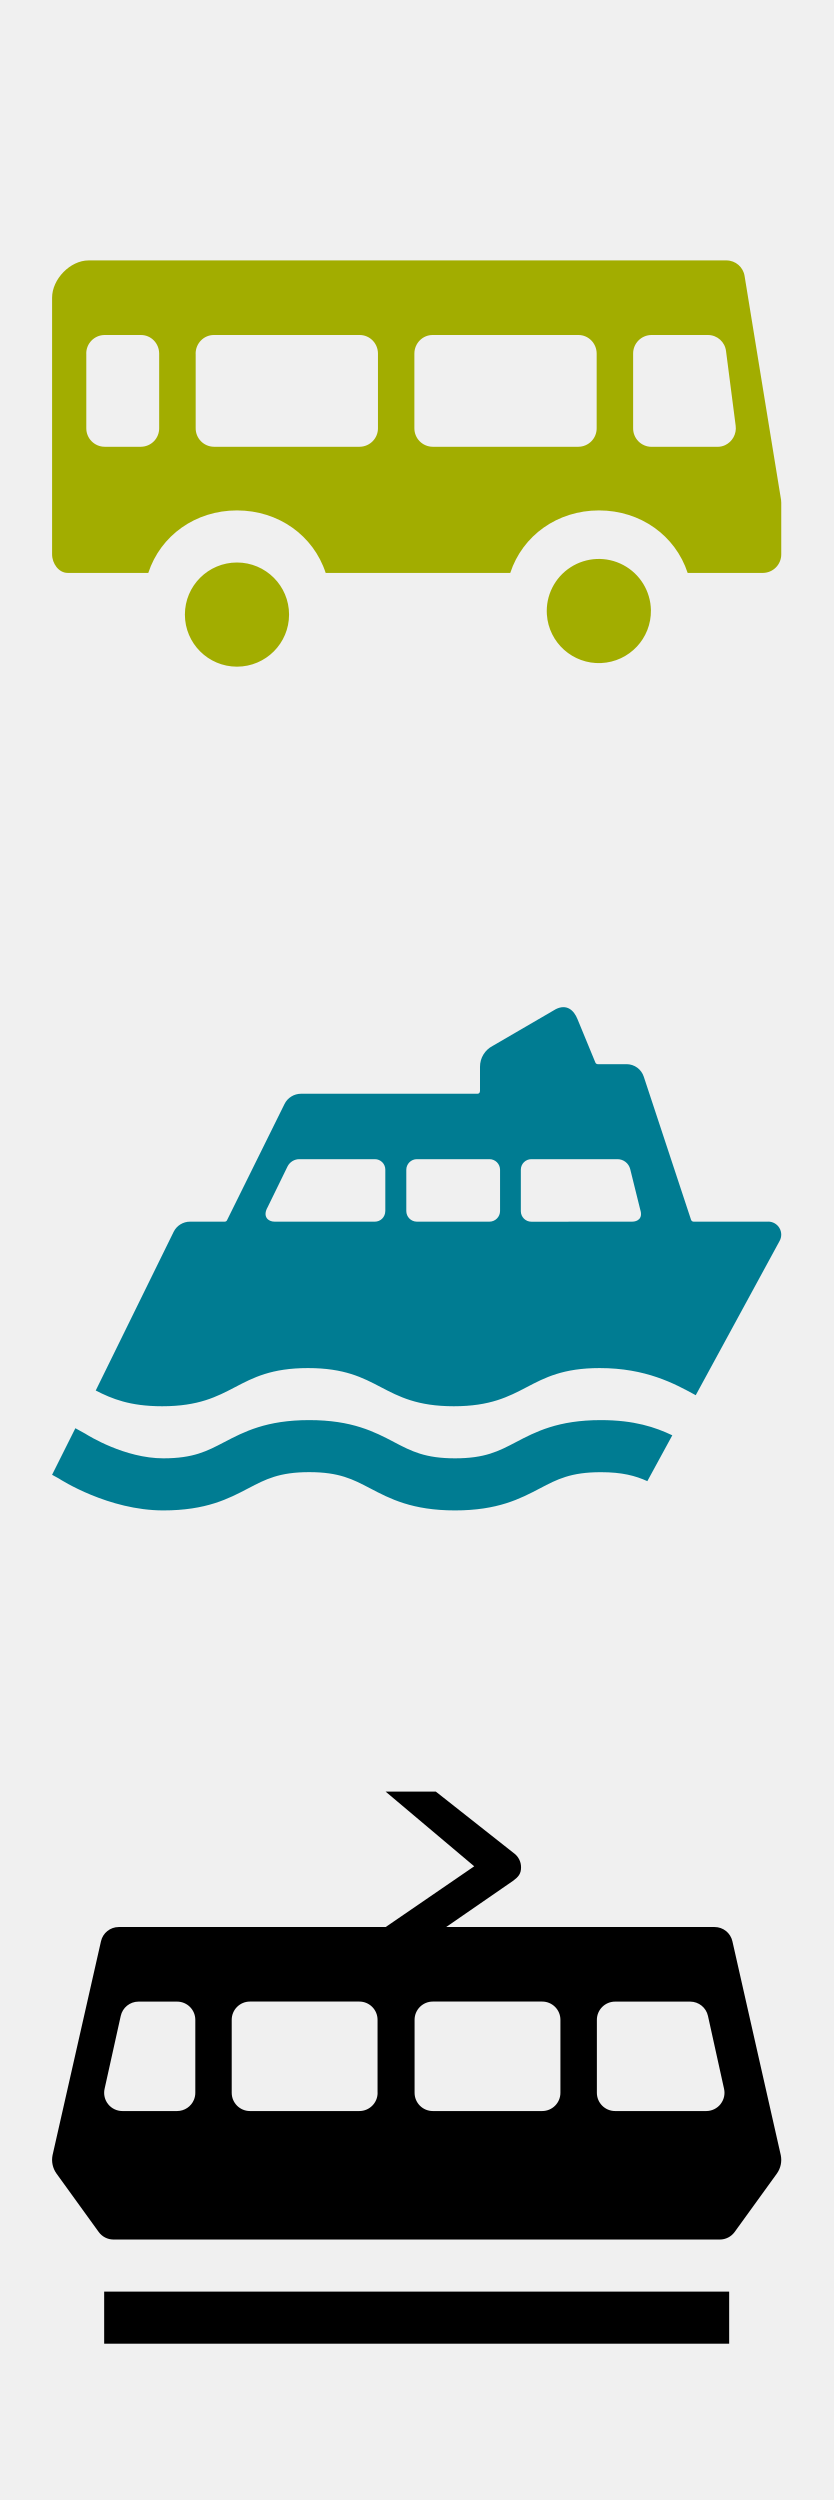
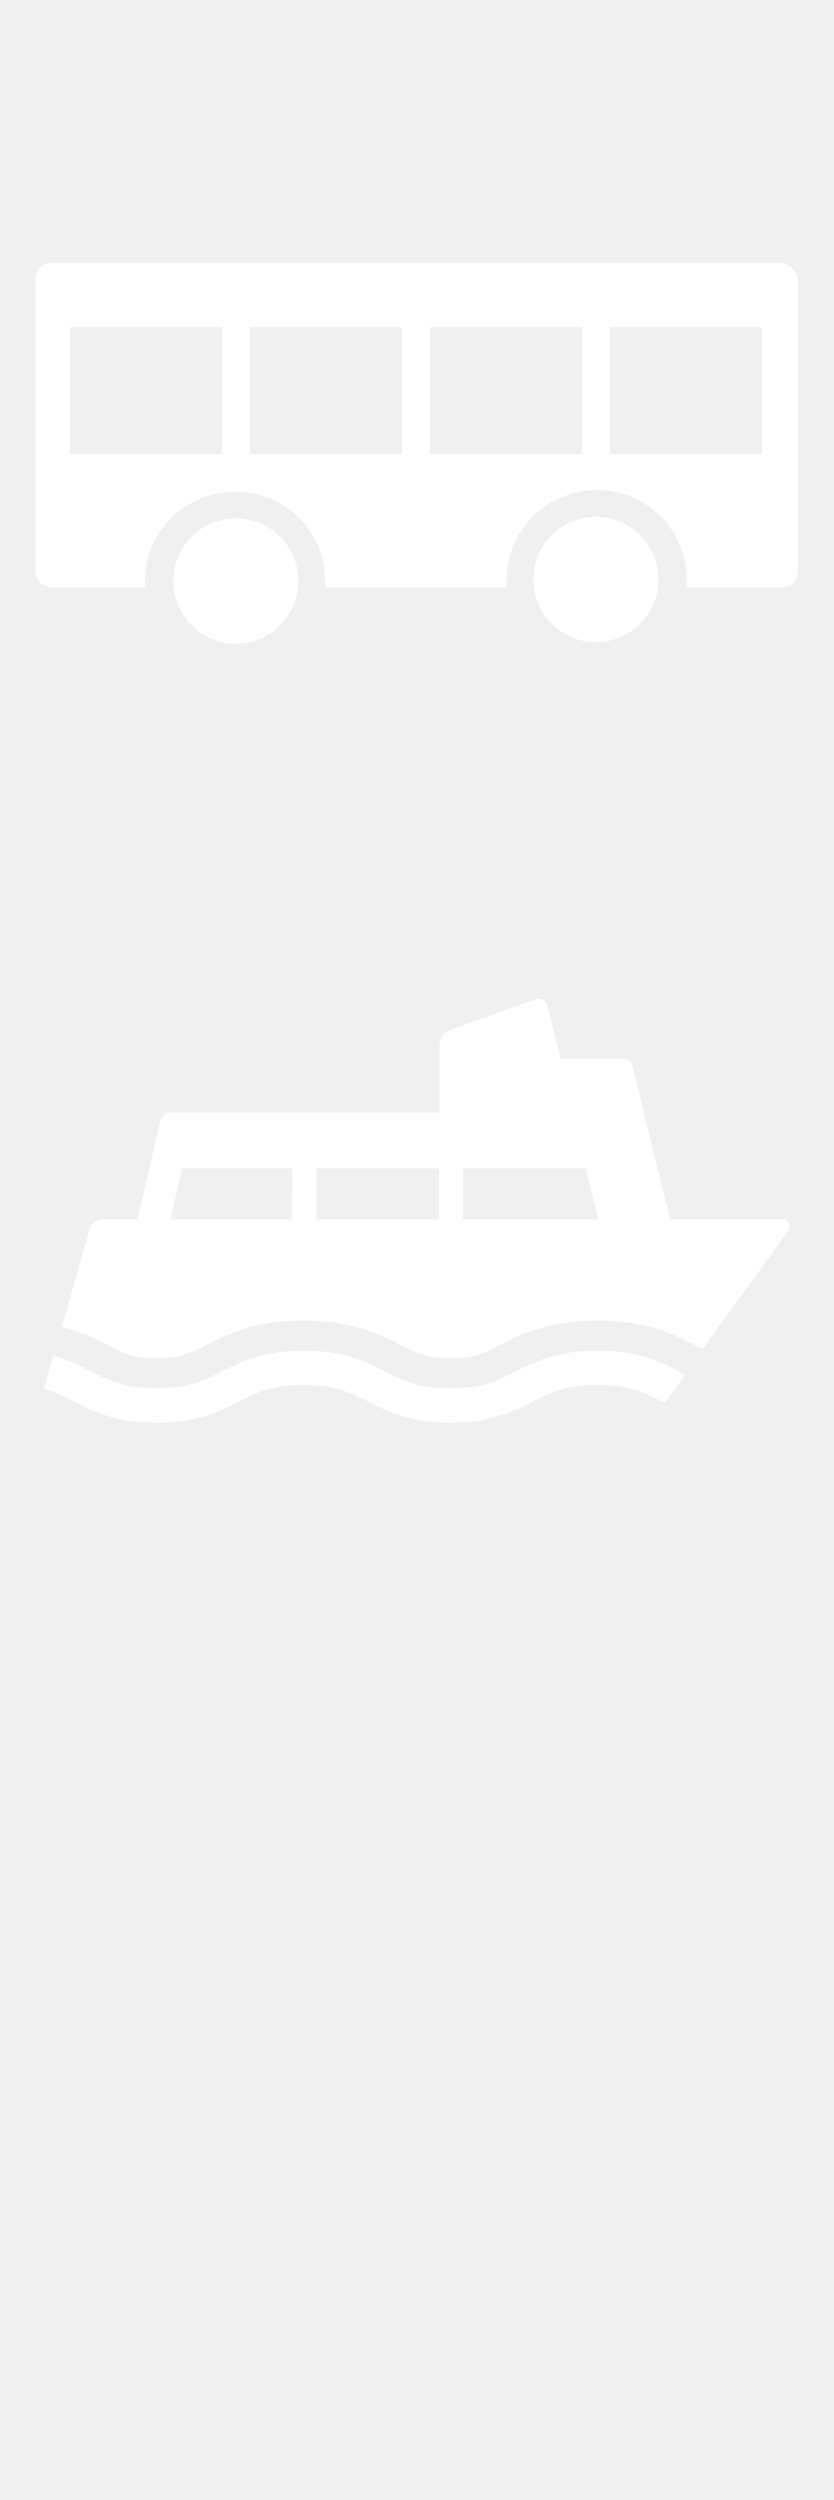
- <svg xmlns="http://www.w3.org/2000/svg" width="32" height="96" fill="none">
-   <path fill-rule="evenodd" clip-rule="evenodd" d="m29.992 19.19-1.4-8.592A.706.706 0 0 0 27.9 10H3.4c-.7 0-1.4.716-1.4 1.434v9.85c0 .356.256.716.6.716h3.094c.472-1.438 1.812-2.4 3.406-2.4s2.936.962 3.406 2.4h7.088c.472-1.438 1.812-2.4 3.406-2.4s2.934.962 3.406 2.4H29.3a.71.71 0 0 0 .7-.716v-1.976c0-.04-.004-.08-.008-.12v.002Zm-5.68-5.61a.71.71 0 0 1 .7-.716h2.174a.7.7 0 0 1 .694.622l.37 2.864a.72.72 0 0 1-.405.744.687.687 0 0 1-.289.064h-2.544a.708.708 0 0 1-.7-.716V13.58Zm-8.4 0c0-.396.314-.716.7-.716h5.6c.386 0 .7.32.7.716v2.86a.707.707 0 0 1-.7.716h-5.6a.708.708 0 0 1-.7-.716v-2.86Zm-8.4 0c0-.396.314-.716.7-.716h5.6c.388 0 .702.32.702.716v2.86a.71.71 0 0 1-.7.716h-5.6a.708.708 0 0 1-.7-.716v-2.86h-.002Zm-4.2 0a.71.71 0 0 1 .7-.716h1.402c.386 0 .698.32.698.716v2.86a.706.706 0 0 1-.698.716h-1.4a.708.708 0 0 1-.7-.716v-2.86h-.002Z" fill="#A2AD00" />
-   <path d="M21 23.6a2 2 0 1 1 3.995-.173A2 2 0 0 1 21 23.6Zm-11.9-2a2 2 0 1 0 0 4 2 2 0 0 0 0-4Z" fill="#A2AD00" />
-   <path fill-rule="evenodd" clip-rule="evenodd" d="M26.636 46.912H29.5l-.002-.002a.5.5 0 0 1 .44.74l-3.222 5.926-.031-.017c-.788-.43-1.883-1.025-3.659-1.025-1.4 0-2.1.366-2.8.733-.7.366-1.4.733-2.8.733s-2.1-.367-2.8-.733c-.7-.367-1.4-.733-2.8-.733s-2.1.366-2.8.733c-.7.366-1.4.733-2.8.733-1.234 0-1.924-.284-2.55-.604l2.992-6.094a.7.7 0 0 1 .628-.39H8.63a.1.1 0 0 0 .094-.068l2.2-4.448A.708.708 0 0 1 11.56 42h6.778c.042 0 .094-.028.094-.108v-.926a.9.9 0 0 1 .488-.804l2.426-1.412c.406-.2.688.024.834.396l.68 1.65a.1.1 0 0 0 .094.068h1.108a.696.696 0 0 1 .66.484l1.814 5.492a.106.106 0 0 0 .1.072Zm-11.96-.117a.4.4 0 0 0 .118-.283h.002v-1.6c0-.22-.18-.4-.4-.4h-2.9a.508.508 0 0 0-.456.282l-.762 1.56c-.206.362.016.558.266.558h3.85a.4.4 0 0 0 .283-.117Zm4.406-.003a.408.408 0 0 0 .12-.288V44.92a.407.407 0 0 0-.408-.408H16.01a.407.407 0 0 0-.408.408v1.584a.408.408 0 0 0 .408.408h2.784a.408.408 0 0 0 .288-.12Zm1.324.122 3.864-.002c.218 0 .422-.128.316-.458l-.386-1.56a.505.505 0 0 0-.49-.382h-3.306a.404.404 0 0 0-.404.402v1.598a.405.405 0 0 0 .406.402Z" fill="#007C92" />
-   <path d="M14.214 57.152c.757.398 1.615.848 3.26.848 1.643 0 2.503-.45 3.258-.846l.004-.002c.662-.348 1.182-.62 2.336-.62.826 0 1.326.138 1.786.344l.958-1.76c-.652-.31-1.458-.584-2.744-.584-1.644 0-2.506.45-3.264.848l-.005.003c-.657.344-1.178.617-2.329.617-1.151 0-1.672-.273-2.33-.617l-.004-.003c-.758-.398-1.62-.848-3.266-.848s-2.506.45-3.266.848h-.001c-.66.346-1.182.62-2.335.62-1.48 0-2.874-.87-2.982-.937l-.004-.003-.392-.216L2 56.632l.258.142c.076.05 1.91 1.226 4.014 1.226 1.646 0 2.506-.45 3.266-.85h.001c.66-.346 1.182-.62 2.335-.62s1.675.274 2.335.62h.001l.004.002Z" fill="#007C92" />
-   <path fill-rule="evenodd" clip-rule="evenodd" d="M27.878 74.151a.7.7 0 0 1 .246.393l1.858 8.216a.904.904 0 0 1-.148.702l-1.624 2.246a.7.7 0 0 1-.568.29H4.356a.7.7 0 0 1-.566-.29L2.166 83.46a.902.902 0 0 1-.148-.7l1.86-8.216a.7.7 0 0 1 .682-.546h10.25l3.4-2.332-3.402-2.868h1.928l2.988 2.358a.664.664 0 0 1 .284.552c0 .244-.098.36-.298.51l-2.578 1.78h10.31a.7.7 0 0 1 .436.153Zm-20.431 6.48a.7.7 0 0 0 .053-.267v-2.802a.7.7 0 0 0-.7-.7H5.316a.7.7 0 0 0-.68.55l-.62 2.8a.7.7 0 0 0 .684.852h2.1a.701.701 0 0 0 .647-.432Zm6.353.433a.7.7 0 0 0 .7-.7l-.002-.004v-2.8a.7.7 0 0 0-.7-.7h-4.2a.7.7 0 0 0-.7.7v2.804a.7.7 0 0 0 .7.7H13.8Zm7.02 0a.7.7 0 0 0 .7-.7V77.56a.7.7 0 0 0-.7-.7h-4.2a.7.7 0 0 0-.7.7v2.804a.7.7 0 0 0 .7.7h4.2Zm6.604-.07a.7.7 0 0 0 .242-.192h-.002a.693.693 0 0 0 .14-.59l-.618-2.8a.7.7 0 0 0-.684-.55H23.62a.7.7 0 0 0-.7.7v2.802a.7.7 0 0 0 .7.7h3.502a.699.699 0 0 0 .302-.07Z" fill="#000" />
-   <path d="M28 87.998H4v2h24v-2Z" fill="#000" />
+ <svg xmlns="http://www.w3.org/2000/svg" width="32" height="96" viewBox="0 0 32 96" fill="none">
+   <path d="M26.059 52.66C25.332 52.285 24.506 51.865 22.938 51.865C21.369 51.865 20.542 52.285 19.814 52.66C19.135 53.01 18.545 53.313 17.295 53.313C16.045 53.313 15.457 53.008 14.777 52.66C14.049 52.285 13.226 51.865 11.653 51.865C10.081 51.865 9.259 52.285 8.533 52.66C7.854 53.01 7.264 53.313 6.014 53.313C4.764 53.313 4.175 53.008 3.497 52.66C3.083 52.447 2.642 52.22 2.043 52.06L1.684 53.334C2.149 53.455 2.503 53.637 2.889 53.836C3.621 54.209 4.445 54.633 6.014 54.633C7.583 54.633 8.409 54.209 9.138 53.836C9.818 53.486 10.404 53.184 11.653 53.184C12.903 53.184 13.49 53.486 14.174 53.836C14.901 54.209 15.726 54.633 17.295 54.633C18.865 54.633 19.689 54.209 20.417 53.836C21.097 53.486 21.689 53.184 22.938 53.184C24.187 53.184 24.774 53.486 25.453 53.836C25.475 53.847 25.499 53.86 25.525 53.873L26.309 52.788C26.228 52.746 26.143 52.703 26.059 52.66Z" fill="#FFFFFF" />
+   <path d="M30.041 46.824H25.739L24.307 41.024C24.251 40.724 24.096 40.654 23.832 40.654H21.536L21.016 38.594C20.993 38.523 20.947 38.46 20.886 38.416C20.825 38.371 20.752 38.348 20.676 38.348C20.642 38.348 20.609 38.353 20.577 38.363L17.33 39.536C16.981 39.669 16.873 39.836 16.873 40.204V42.726H6.591C6.348 42.726 6.167 42.905 6.122 43.166L5.281 46.822H3.922C3.814 46.822 3.708 46.857 3.622 46.923C3.536 46.989 3.473 47.081 3.445 47.186L2.382 50.949C3.137 51.148 3.689 51.43 4.143 51.662C4.765 51.982 5.105 52.158 6.014 52.158C6.923 52.158 7.264 51.982 7.887 51.662C8.67 51.261 9.741 50.71 11.653 50.71C13.566 50.71 14.64 51.261 15.423 51.662C16.046 51.982 16.388 52.158 17.295 52.158C18.202 52.158 18.547 51.981 19.166 51.662C19.95 51.261 21.025 50.71 22.938 50.71C24.851 50.71 25.922 51.261 26.705 51.662L26.983 51.803L30.26 47.271C30.293 47.221 30.312 47.163 30.317 47.104C30.319 47.066 30.314 47.029 30.301 46.995C30.288 46.96 30.268 46.928 30.242 46.901C30.216 46.875 30.185 46.854 30.15 46.841C30.115 46.828 30.078 46.822 30.041 46.824ZM11.22 46.824H6.547L6.989 44.869H11.223L11.22 46.824ZM16.852 46.824H12.151V44.867H16.853L16.852 46.824ZM17.785 46.824V44.867H22.487L22.979 46.822L17.785 46.824Z" fill="#FFFFFF" />
+   <path d="M25.287 22.249C25.287 22.725 25.147 23.191 24.883 23.587C24.619 23.983 24.243 24.292 23.804 24.474C23.364 24.657 22.881 24.704 22.414 24.612C21.948 24.519 21.519 24.29 21.183 23.953C20.846 23.617 20.617 23.188 20.524 22.721C20.431 22.254 20.479 21.77 20.661 21.33C20.843 20.89 21.151 20.514 21.546 20.249C21.942 19.985 22.407 19.843 22.882 19.843C23.52 19.845 24.13 20.099 24.581 20.55C25.031 21.001 25.285 21.613 25.287 22.25" fill="#FFFFFF" />
+   <path d="M29.976 10.093H1.962C1.803 10.094 1.651 10.158 1.539 10.271C1.427 10.383 1.364 10.536 1.363 10.695V21.948C1.364 22.107 1.427 22.26 1.539 22.372C1.651 22.485 1.803 22.549 1.962 22.55H5.571V22.309C5.571 20.382 7.134 18.879 9.058 18.879C9.508 18.879 9.953 18.967 10.369 19.14C10.785 19.312 11.163 19.564 11.481 19.883C11.799 20.202 12.051 20.58 12.223 20.996C12.396 21.412 12.484 21.858 12.484 22.309V22.55H19.456V22.249C19.456 20.322 21.019 18.819 22.942 18.819C23.392 18.819 23.838 18.907 24.254 19.079C24.67 19.252 25.047 19.504 25.366 19.823C25.684 20.142 25.936 20.52 26.108 20.936C26.28 21.352 26.369 21.798 26.369 22.249V22.55H30.038C30.197 22.549 30.35 22.486 30.462 22.373C30.575 22.26 30.639 22.107 30.639 21.948V10.695C30.577 10.394 30.276 10.093 29.976 10.093ZM8.516 17.434H2.686V12.561H8.516V17.434ZM15.429 17.434H9.599V12.561H15.429V17.434ZM22.341 17.434H16.509V12.561H22.34L22.341 17.434ZM29.254 17.434H23.424V12.561H29.254V17.434Z" fill="#FFFFFF" />
+   <path d="M11.461 22.309C11.461 22.785 11.32 23.25 11.055 23.646C10.791 24.041 10.415 24.35 9.976 24.532C9.536 24.714 9.053 24.761 8.587 24.668C8.12 24.575 7.692 24.345 7.356 24.009C7.02 23.672 6.791 23.243 6.698 22.776C6.606 22.309 6.654 21.825 6.836 21.385C7.018 20.945 7.326 20.57 7.722 20.305C8.117 20.041 8.582 19.9 9.058 19.9C9.695 19.902 10.305 20.156 10.755 20.607C11.206 21.058 11.46 21.669 11.461 22.307" fill="#FFFFFF" />
</svg>
